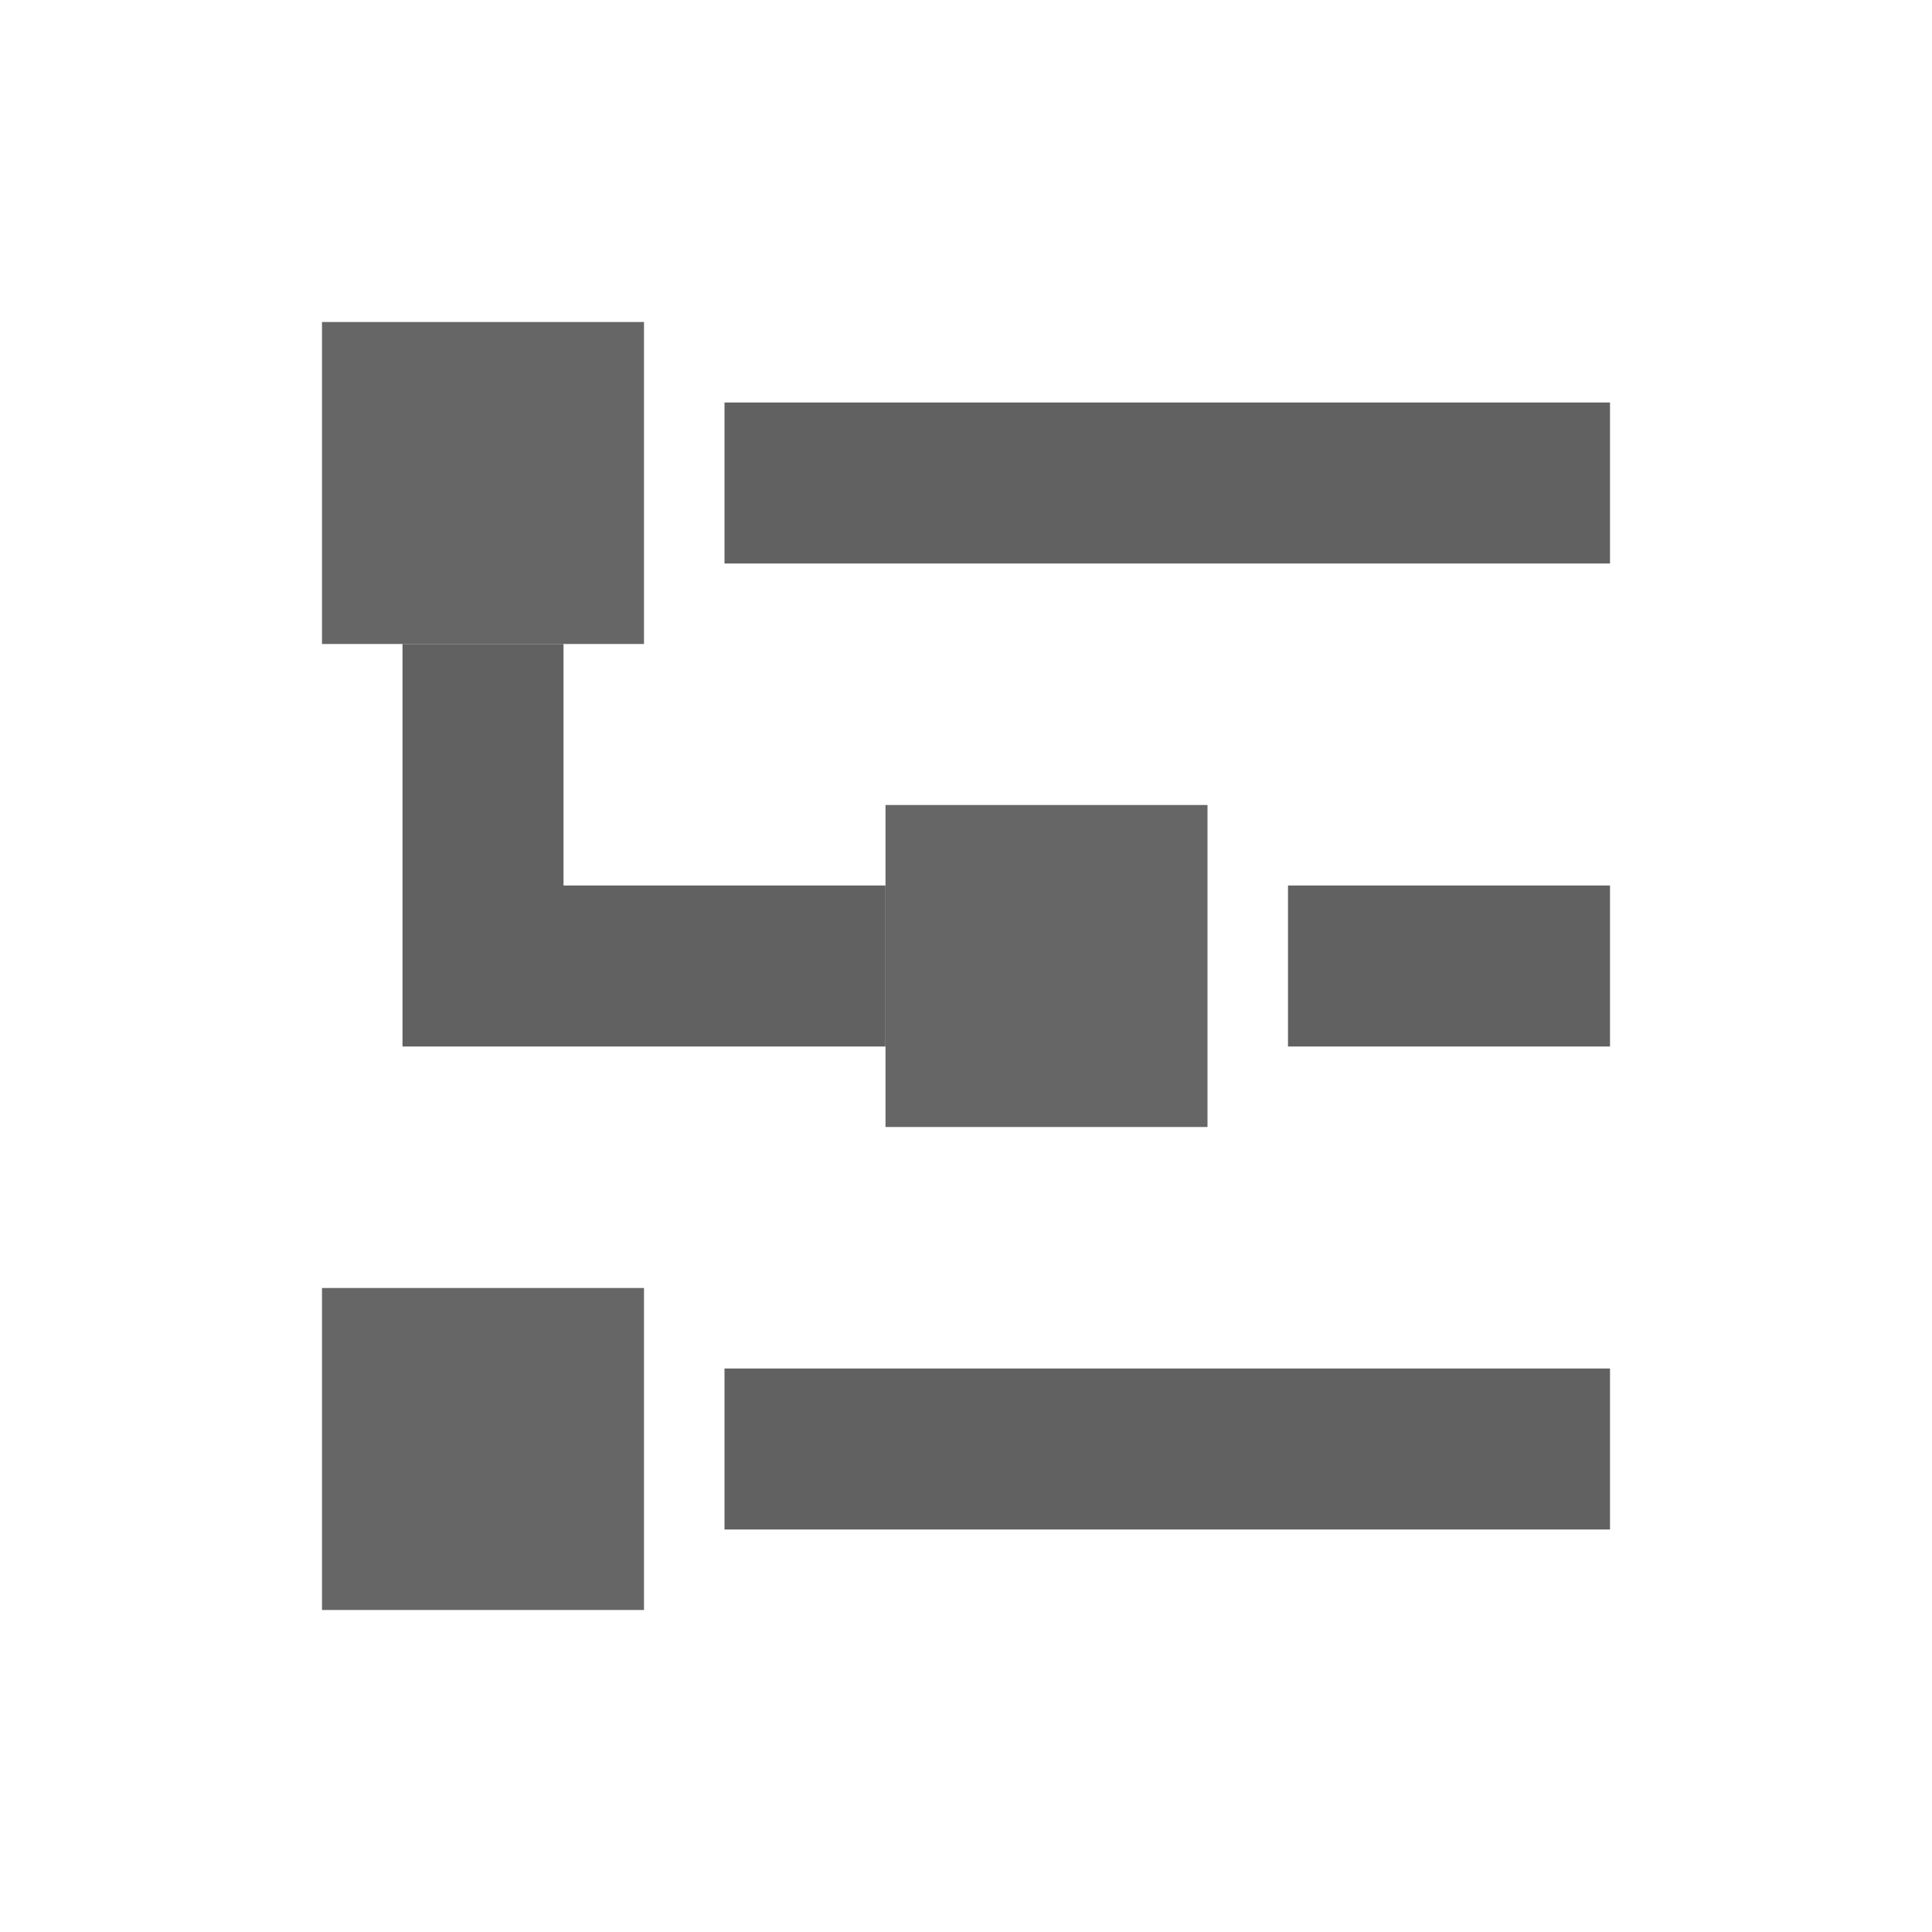
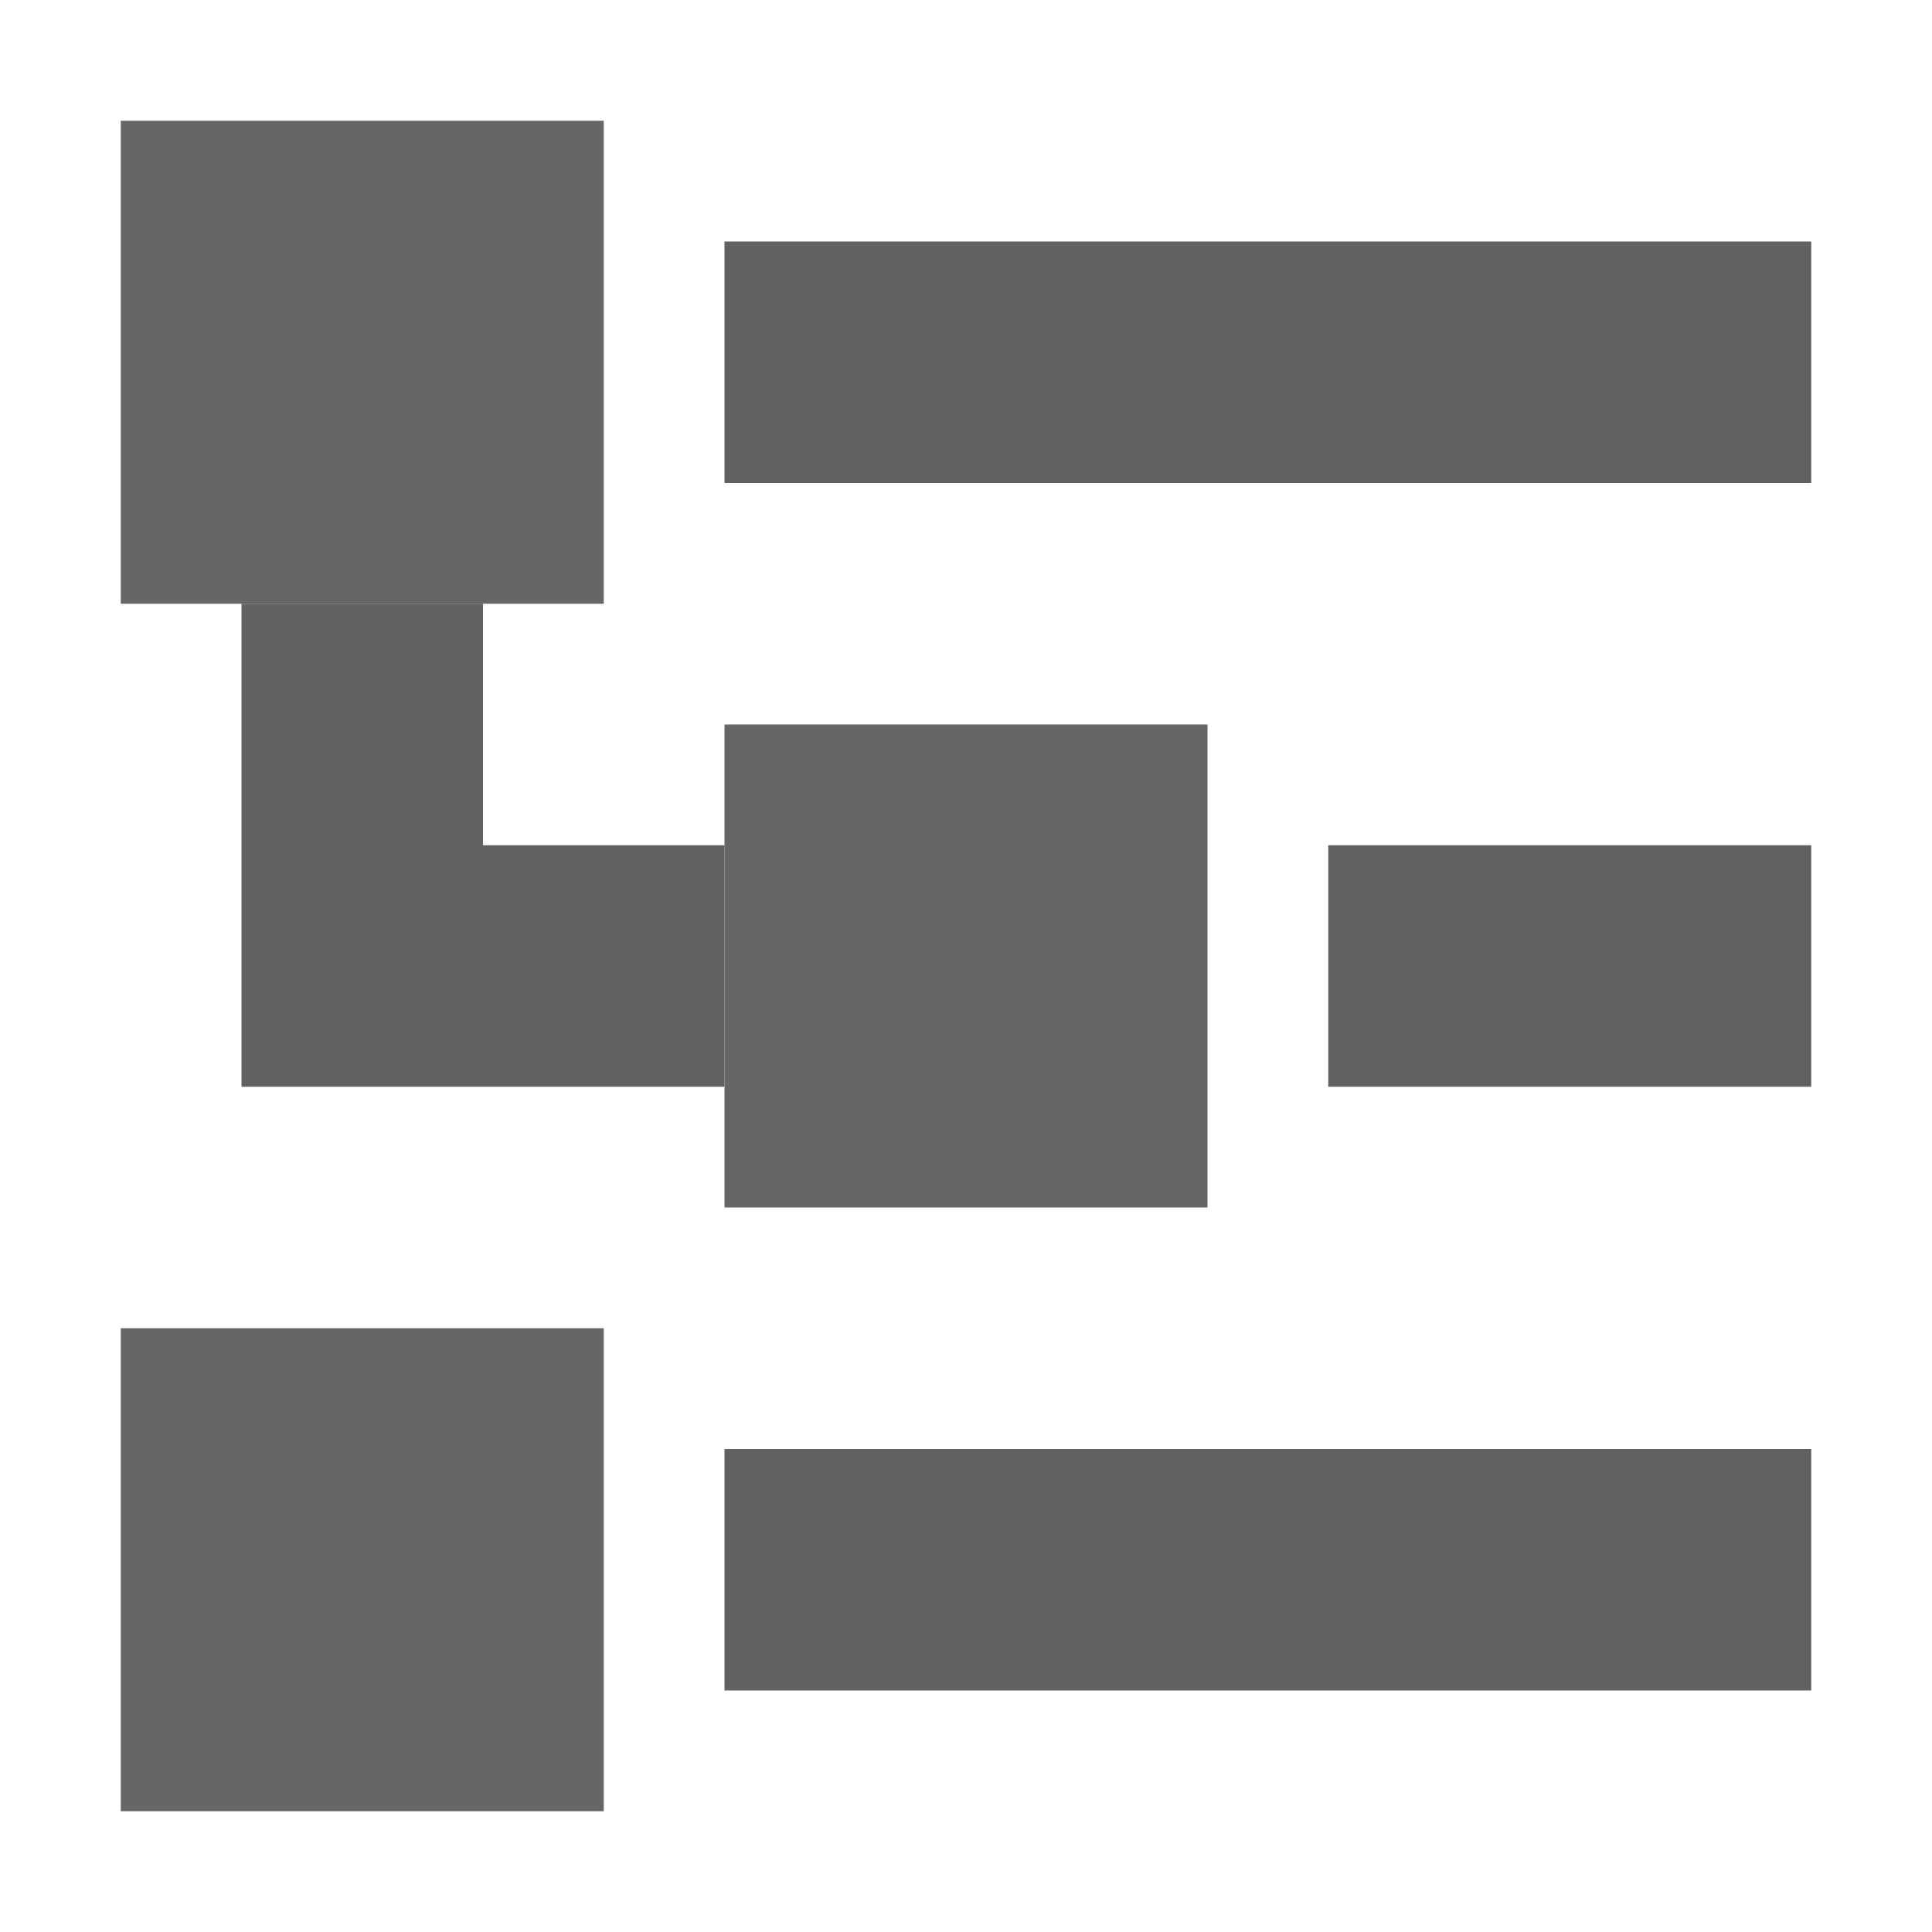
- <svg xmlns="http://www.w3.org/2000/svg" width="24" height="24" id="svg13094" version="1.1">
+ <svg xmlns="http://www.w3.org/2000/svg" width="16" height="16" id="svg13094" version="1.1">
  <defs id="defs13096" />
-   <path style="fill:#666666;fill-opacity:1;fill-rule:nonzero;stroke:none" d="m 4,4 0,4 4,0 0,-4 z m 7,6 0,4 4,0 0,-4 z m -7,6 0,4 4,0 0,-4 z" id="rect3783" />
-   <path style="fill:#616161;fill-opacity:1;fill-rule:nonzero;stroke:none" d="m 9,5 0,2 11,0 0,-2 z m -4,3 0,3 0,2 2,0 4,0 0,-2 -4,0 0,-3 z m 11,3 0,2 4,0 0,-2 z m -7,6 0,2 11,0 0,-2 z" id="rect3806" />
+   <path style="fill:#666666;fill-opacity:1;fill-rule:nonzero;stroke:none" d="M 1 1 L 1 5 L 5 5 L 5 1 L 1 1 z M 6 6 L 6 10 L 10 10 L 10 6 L 6 6 z M 1 11 L 1 15 L 5 15 L 5 11 L 1 11 z " id="rect3783" />
+   <path style="fill:#616161;fill-opacity:1;fill-rule:nonzero;stroke:none" d="m 6,2 0,2 9,0 0,-2 z M 2,5 2,7 2,9 4,9 6,9 6,7 4,7 4,5 z m 9,2 0,2 4,0 0,-2 z m -5,5 0,2 9,0 0,-2 z" id="rect3806" />
</svg>
